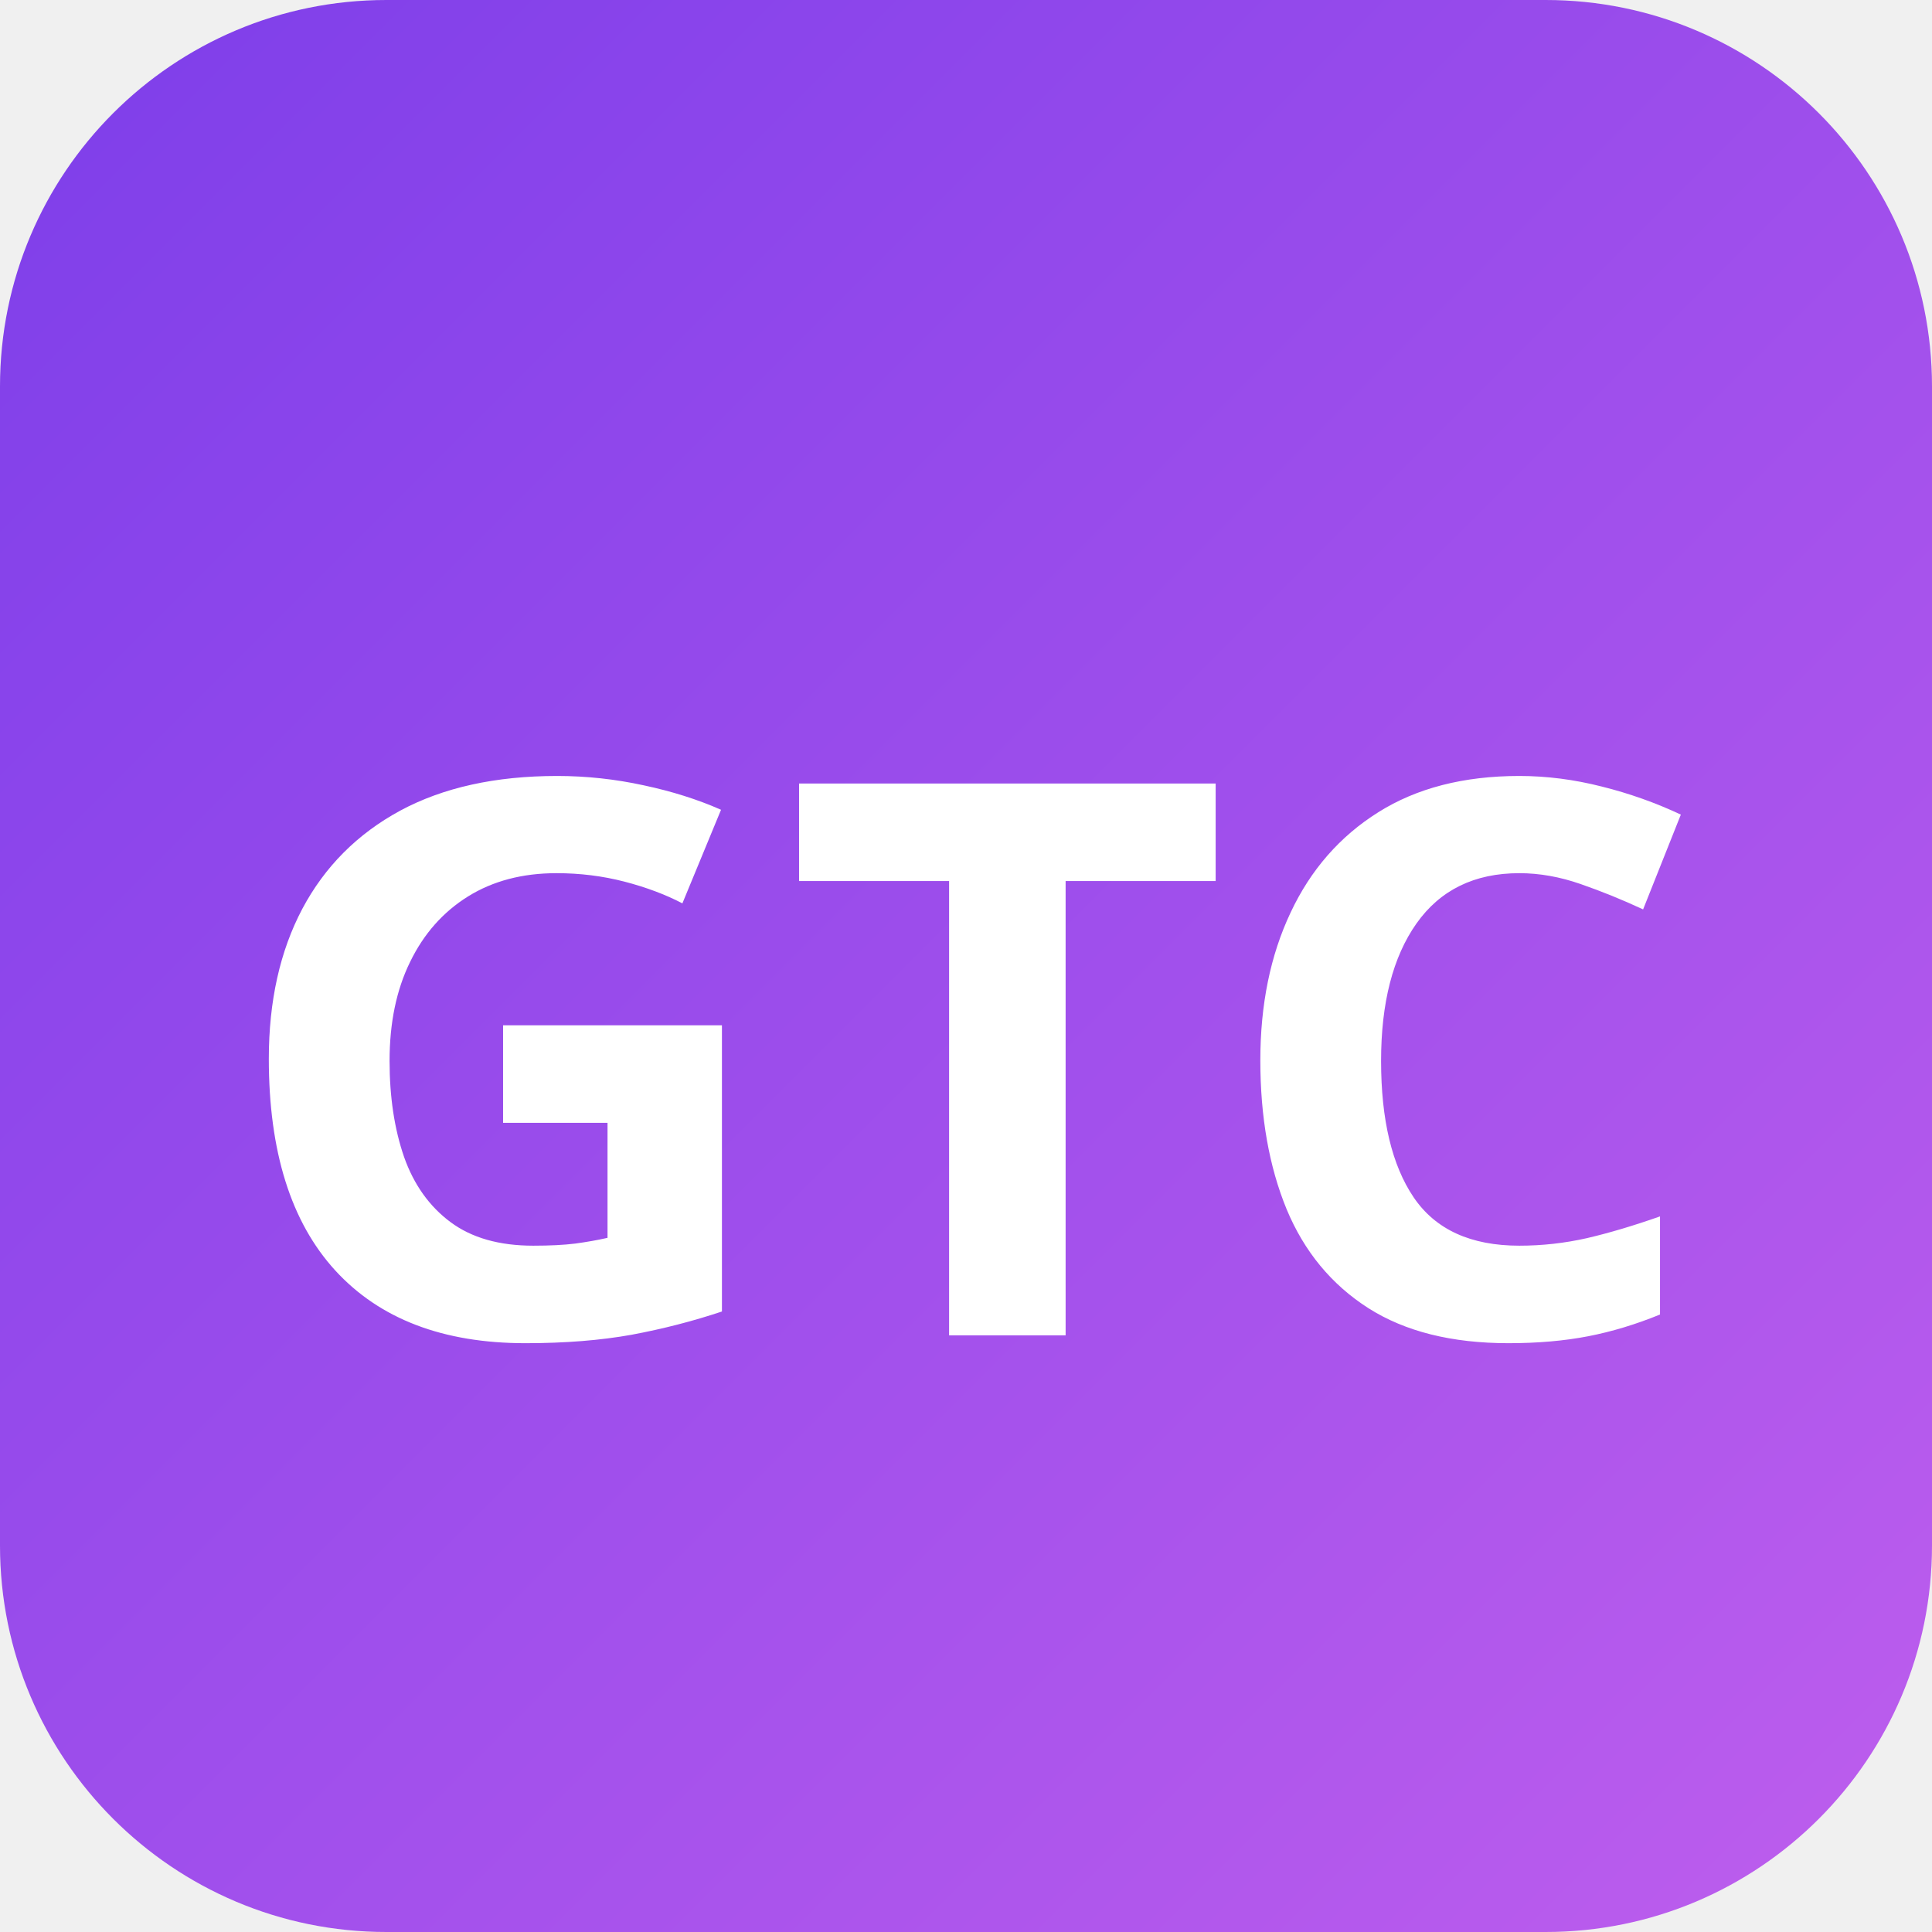
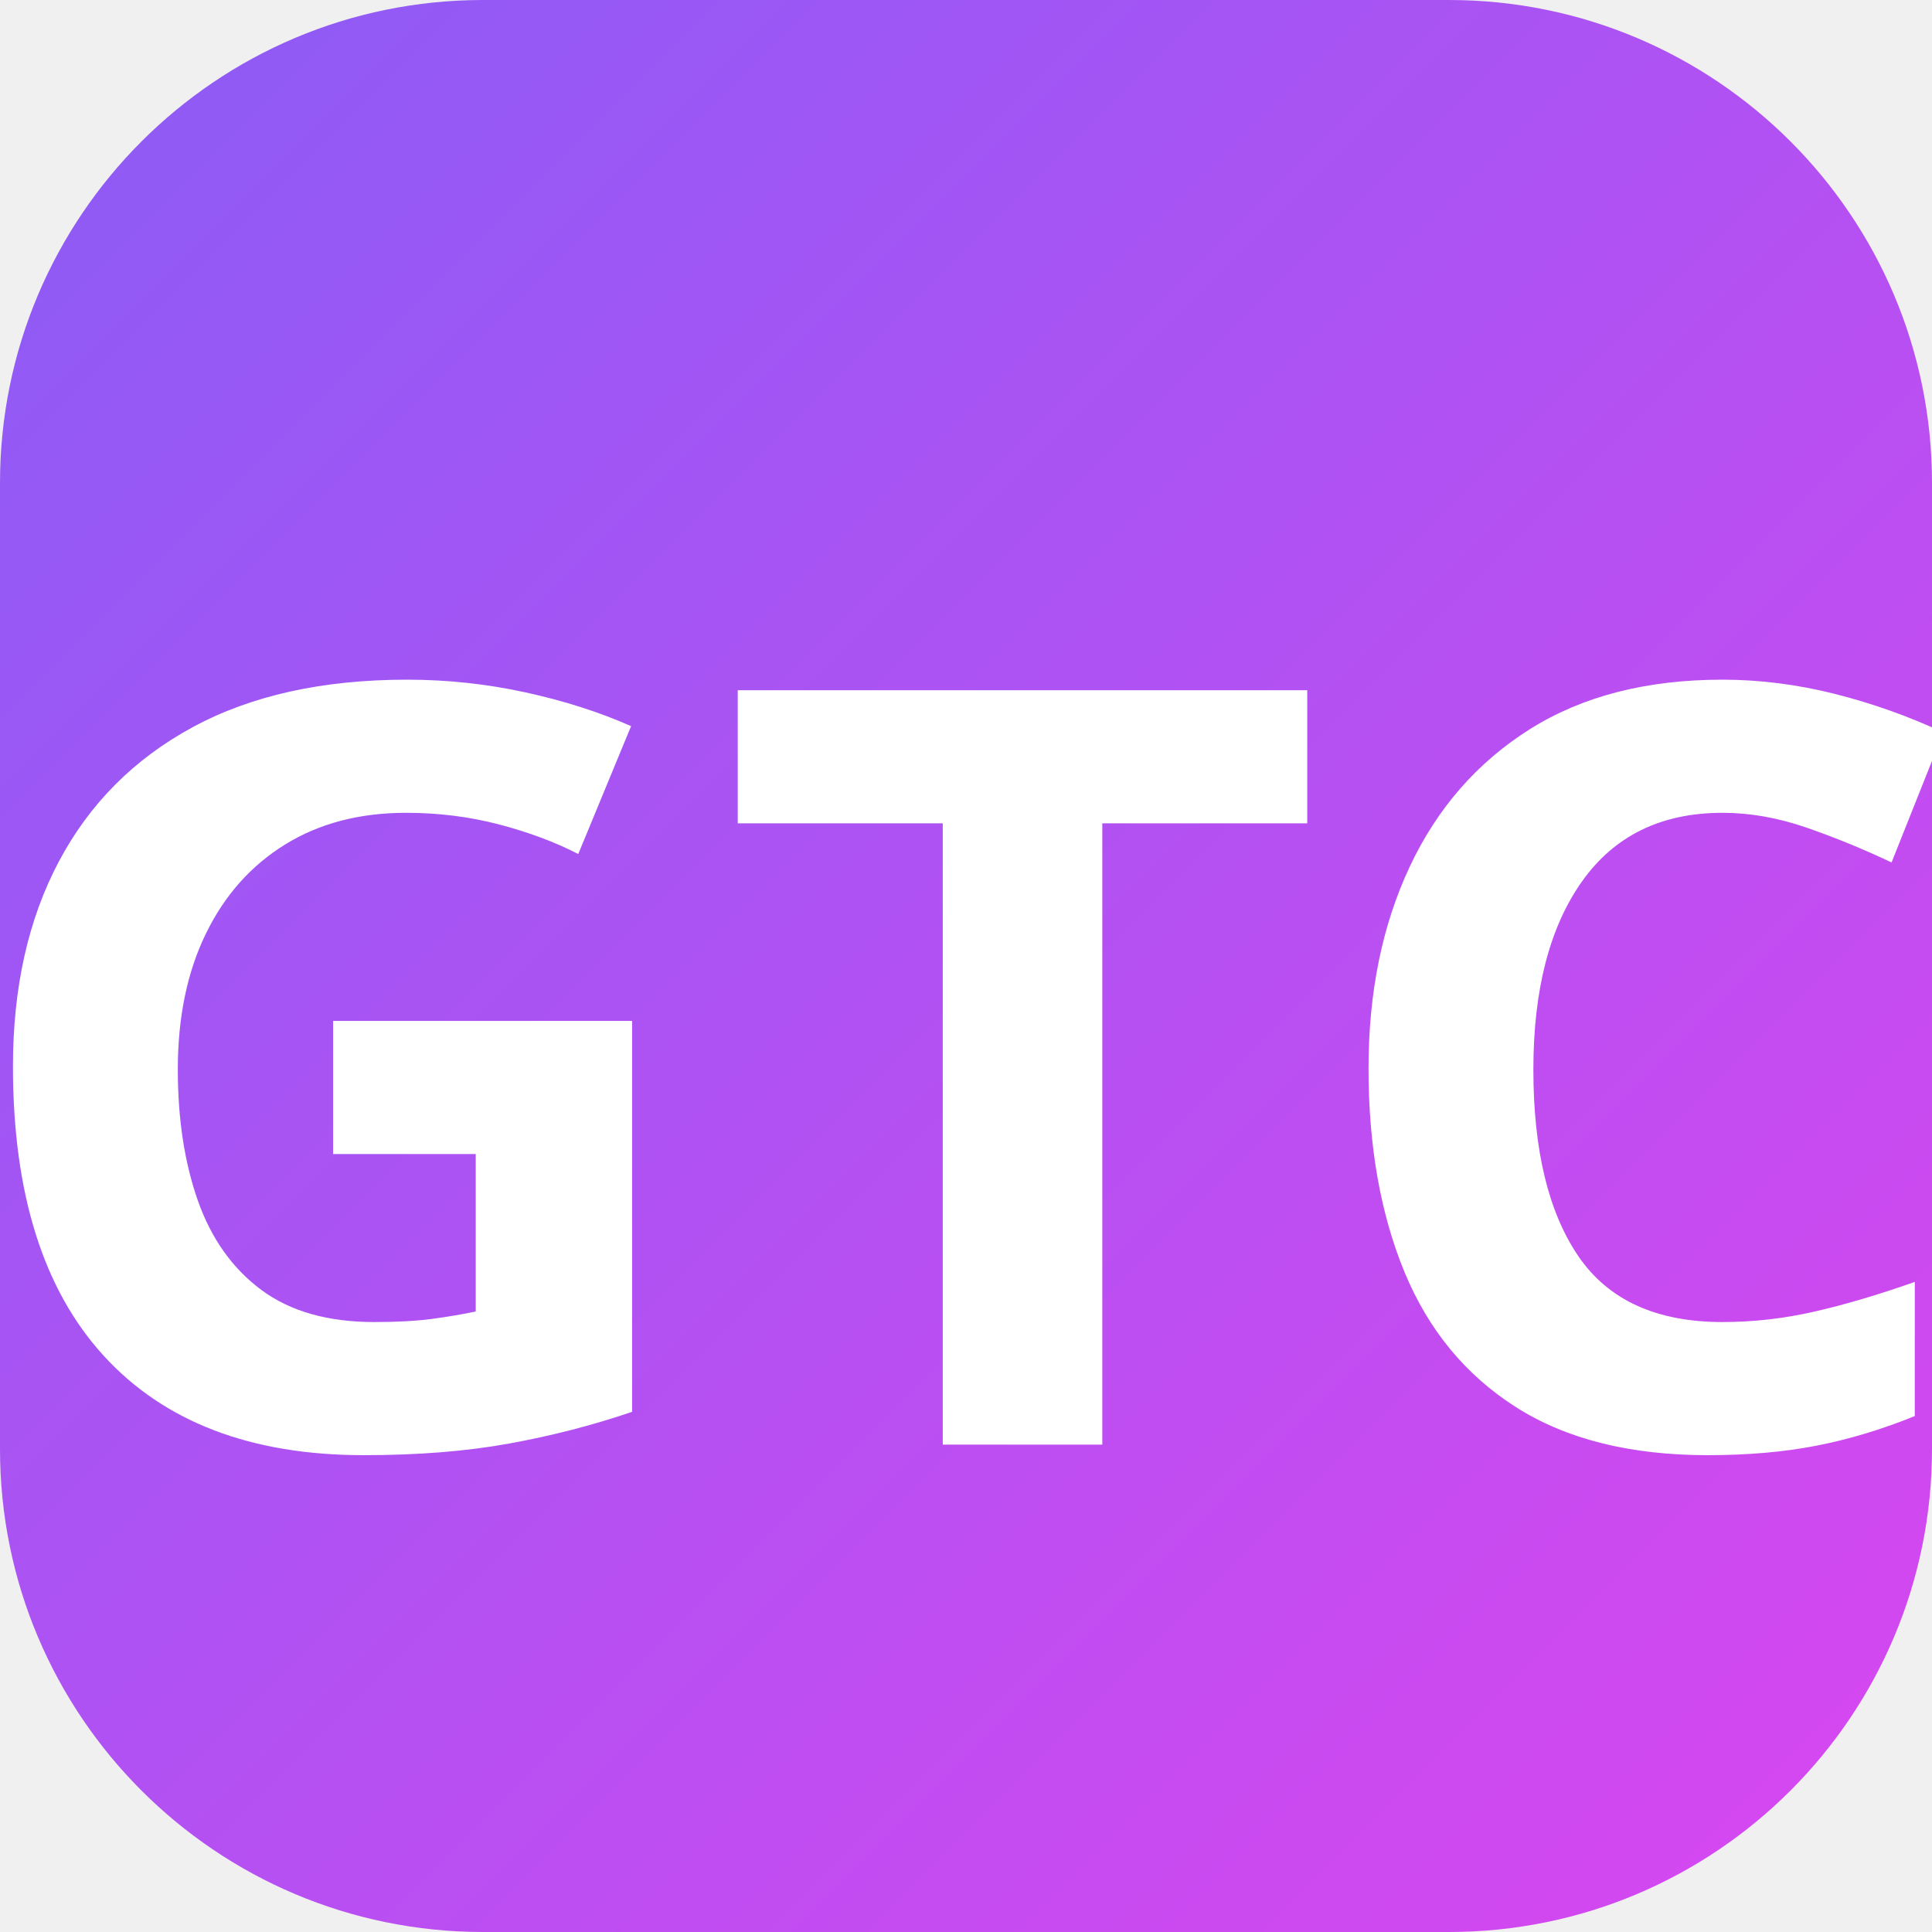
- <svg xmlns="http://www.w3.org/2000/svg" viewBox="0 0 100 100">
+ <svg xmlns="http://www.w3.org/2000/svg" width="512" height="512" viewBox="0 0 512 512" fill="none">
+   <rect width="512" height="512" rx="128" fill="url(#paint0_linear_1_2)" />
+   <text x="50%" y="50%" dominant-baseline="middle" text-anchor="middle" font-family="sans-serif" font-size="280" font-weight="bold" fill="white" dy=".1em">GTC</text>
  <defs>
-     <linearGradient id="logoGradient" x1="0%" y1="0%" x2="100%" y2="100%">
-       <stop offset="0%" style="stop-color:hsl(262, 80%, 58%)" />
-       <stop offset="100%" style="stop-color:hsl(280, 80%, 65%)" />
+     <linearGradient id="paint0_linear_1_2" x1="0" y1="0" x2="512" y2="512" gradientUnits="userSpaceOnUse">
+       <stop stop-color="#8B5CF6" />
+       <stop offset="1" stop-color="#D946EF" />
    </linearGradient>
  </defs>
-   <rect width="100" height="100" rx="20" fill="url(#logoGradient)" />
-   <text x="50%" y="55%" dominant-baseline="middle" text-anchor="middle" fill="white" font-size="40" font-family="sans-serif" font-weight="bold">
-     GTC
-   </text>
</svg>
